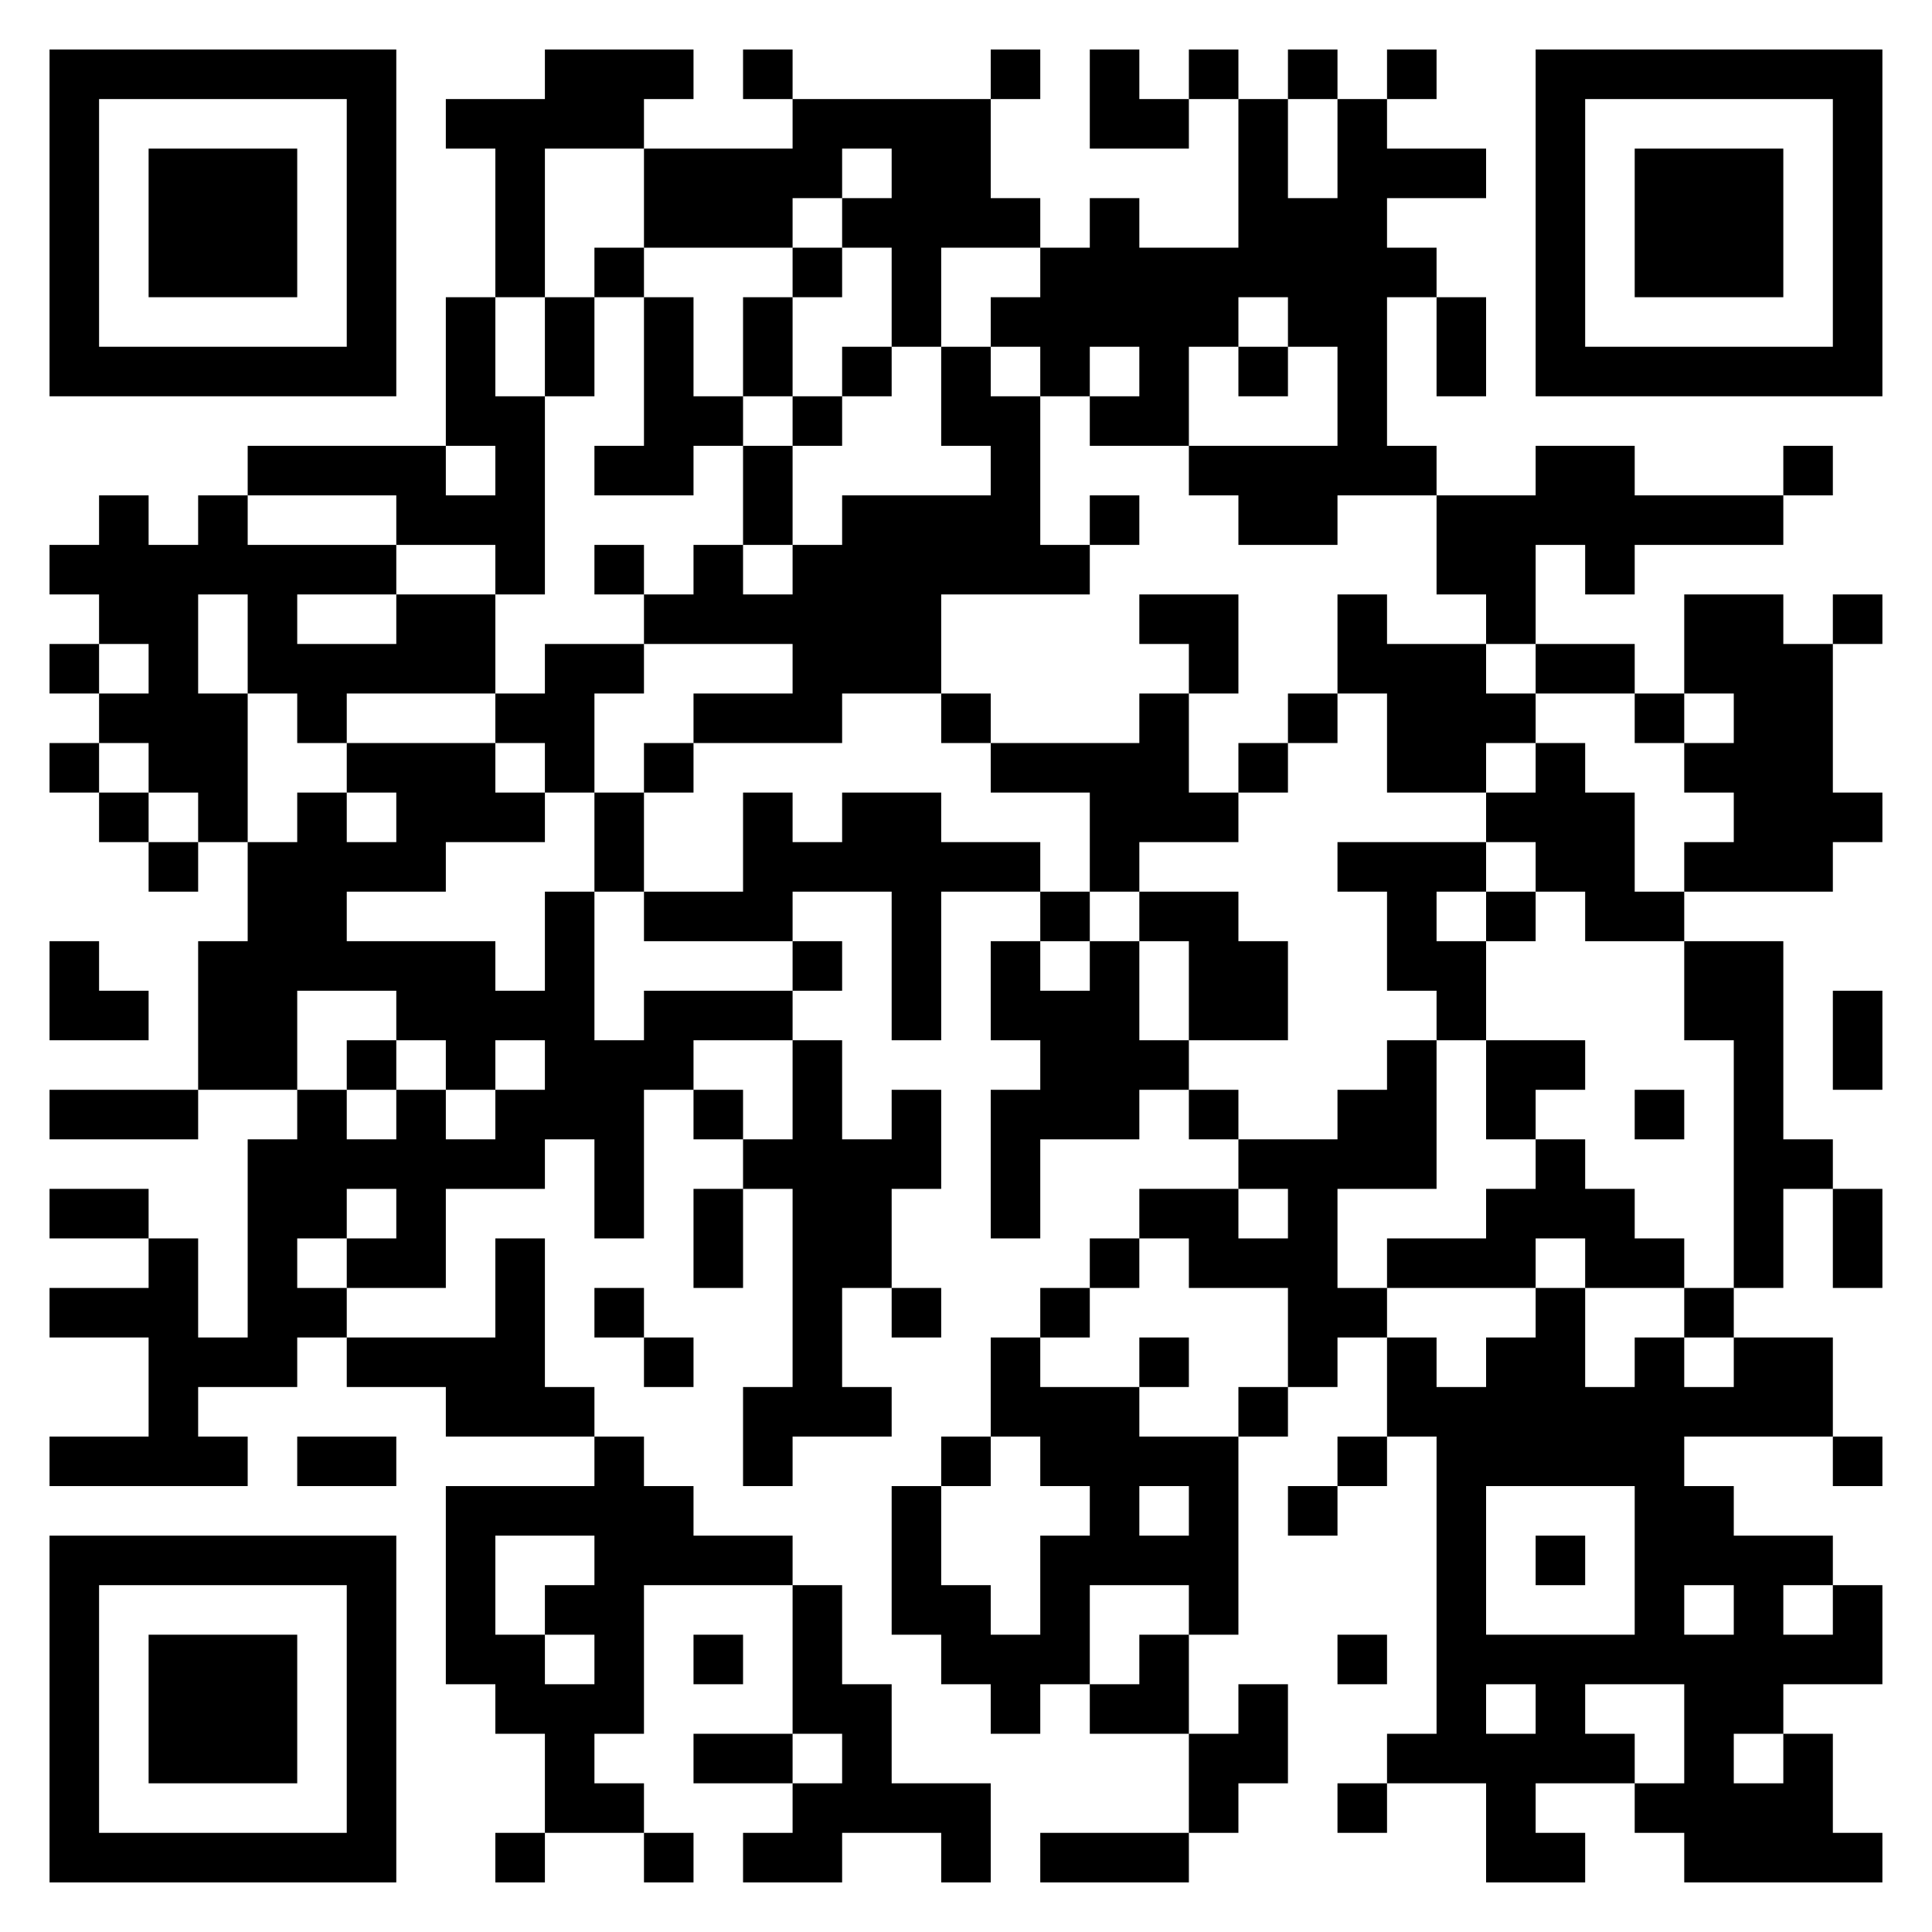
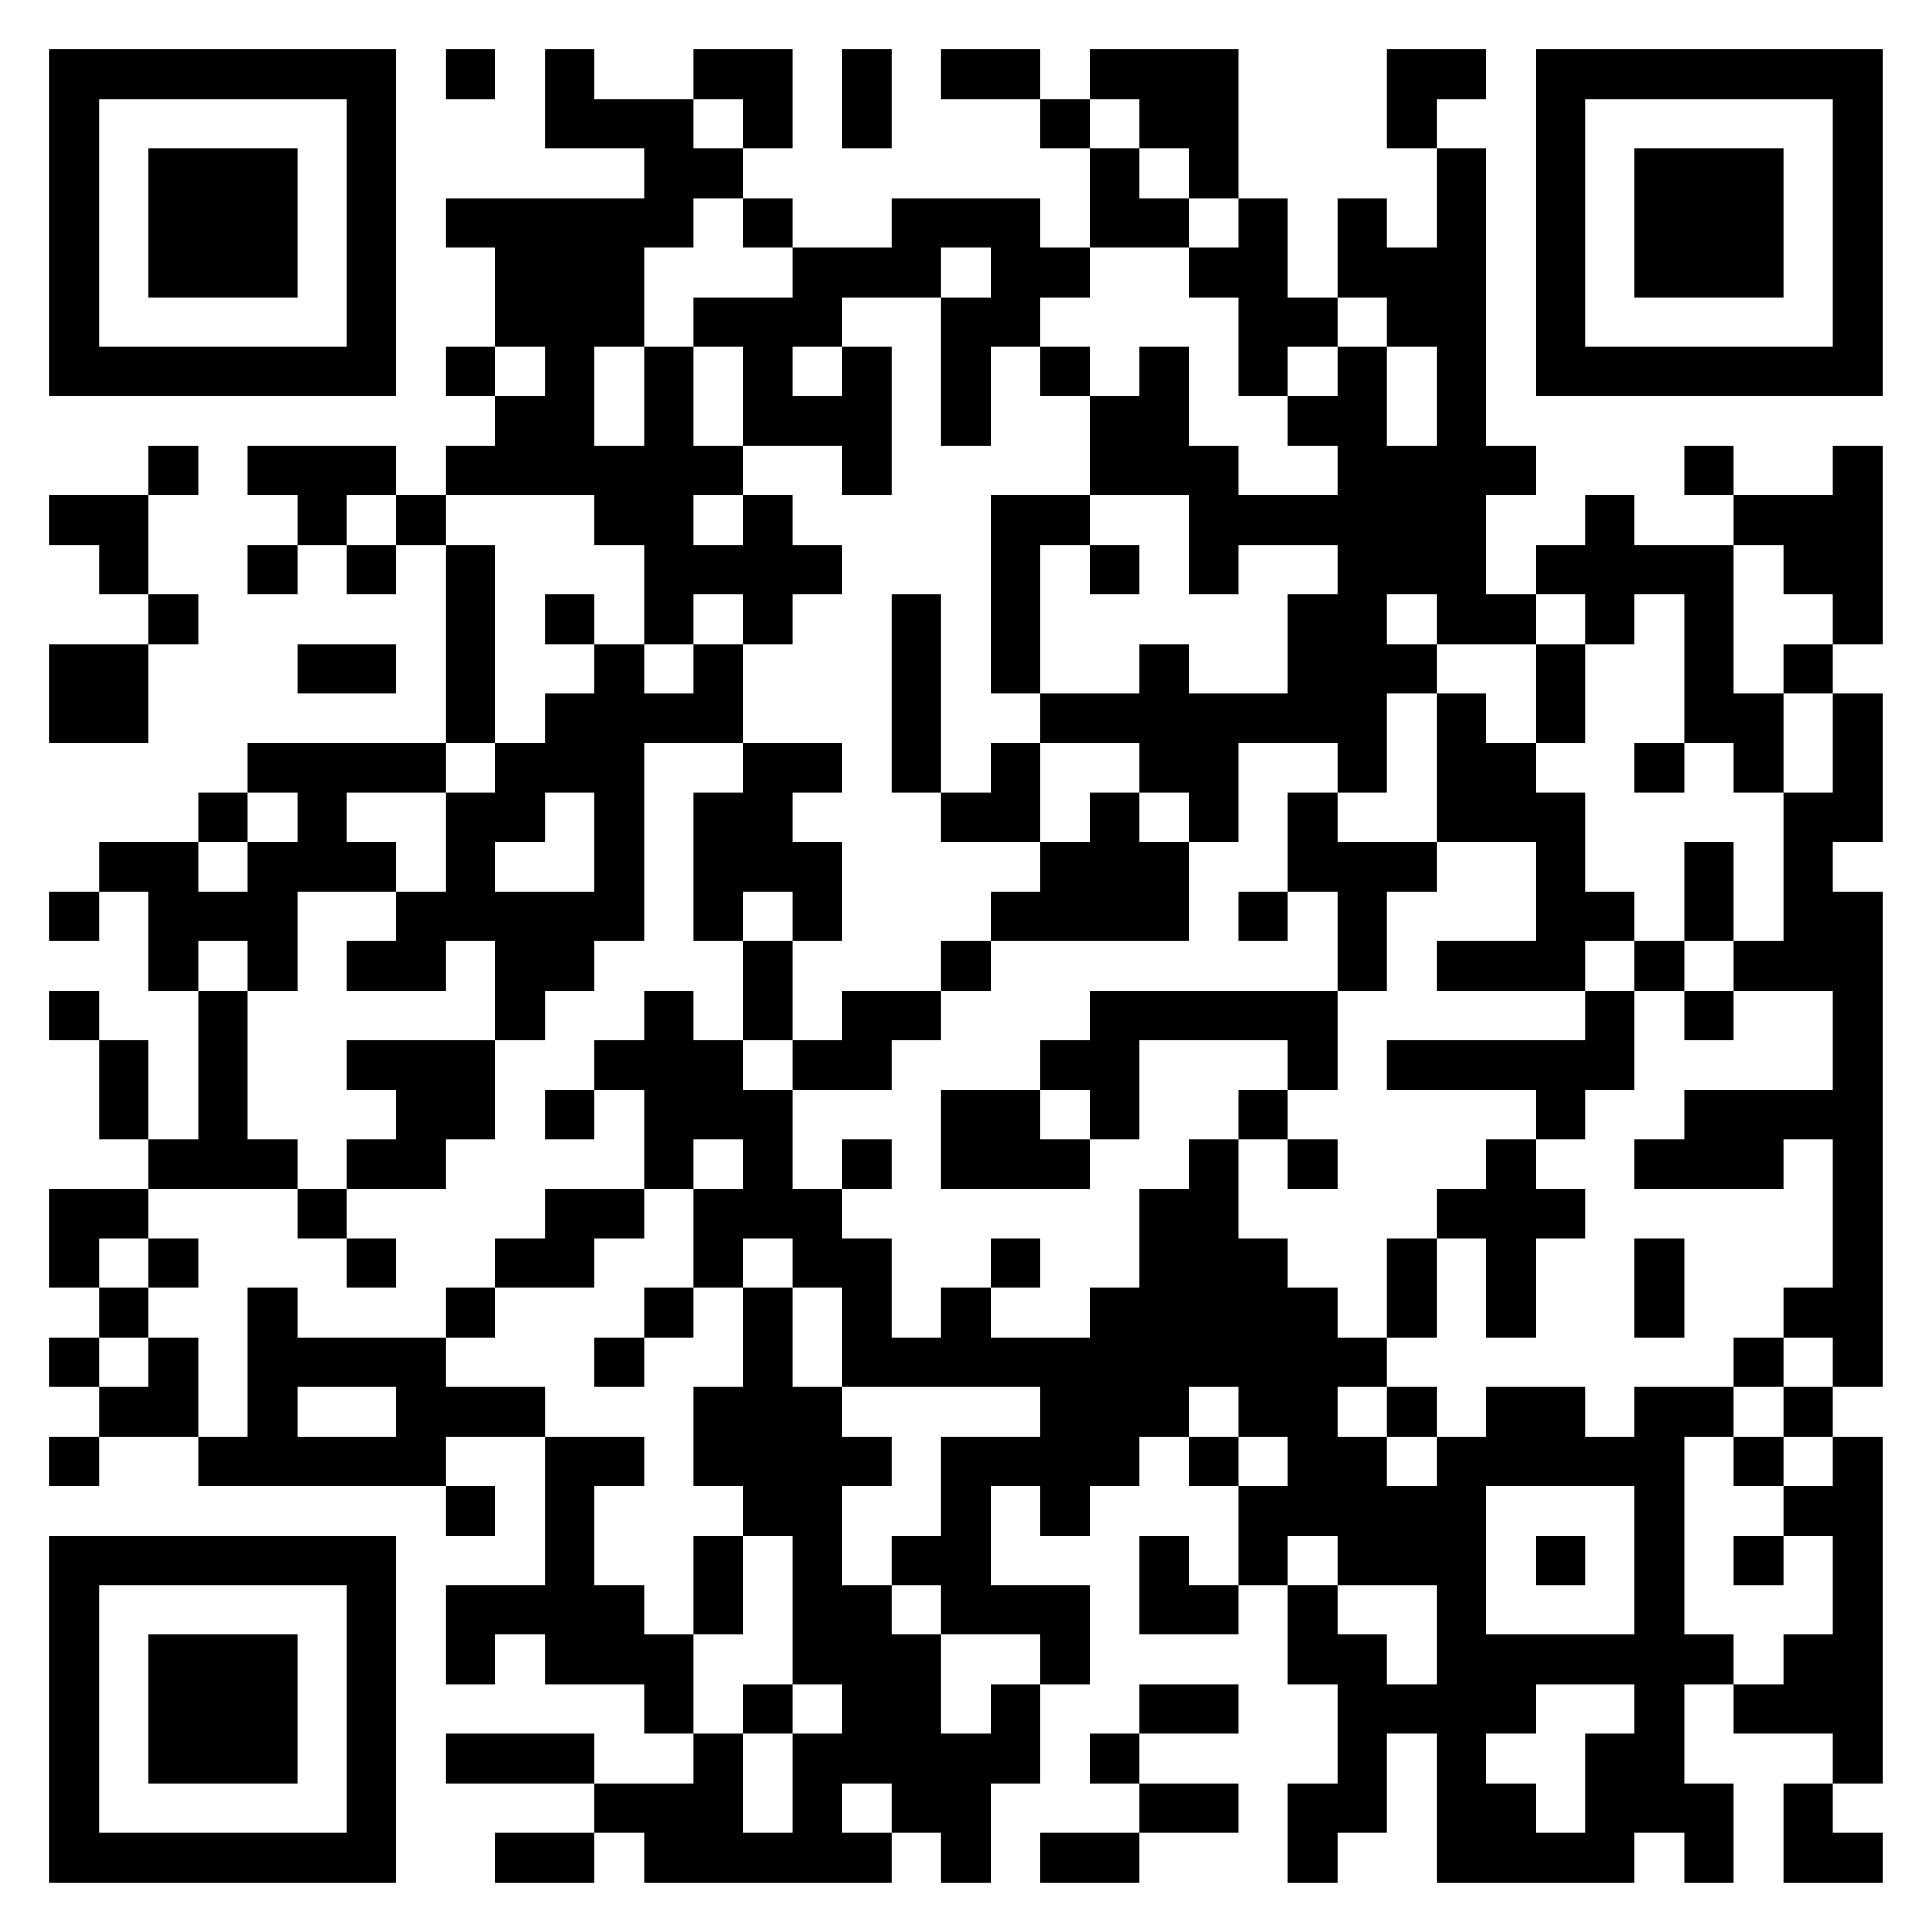
<svg xmlns="http://www.w3.org/2000/svg" version="1.1" width="200" height="200" viewBox="0 0 200 200">
  <rect x="0" y="0" width="200" height="200" fill="#ffffff" />
  <g transform="scale(5.128)">
    <g transform="translate(1,1)">
-       <path fill-rule="evenodd" d="M10 0L10 1L8 1L8 2L9 2L9 5L8 5L8 8L4 8L4 9L3 9L3 10L2 10L2 9L1 9L1 10L0 10L0 11L1 11L1 12L0 12L0 13L1 13L1 14L0 14L0 15L1 15L1 16L2 16L2 17L3 17L3 16L4 16L4 18L3 18L3 21L0 21L0 22L3 22L3 21L5 21L5 22L4 22L4 26L3 26L3 24L2 24L2 23L0 23L0 24L2 24L2 25L0 25L0 26L2 26L2 28L0 28L0 29L4 29L4 28L3 28L3 27L5 27L5 26L6 26L6 27L8 27L8 28L11 28L11 29L8 29L8 33L9 33L9 34L10 34L10 36L9 36L9 37L10 37L10 36L12 36L12 37L13 37L13 36L12 36L12 35L11 35L11 34L12 34L12 31L15 31L15 34L13 34L13 35L15 35L15 36L14 36L14 37L16 37L16 36L18 36L18 37L19 37L19 35L17 35L17 33L16 33L16 31L15 31L15 30L13 30L13 29L12 29L12 28L11 28L11 27L10 27L10 24L9 24L9 26L6 26L6 25L8 25L8 23L10 23L10 22L11 22L11 24L12 24L12 21L13 21L13 22L14 22L14 23L13 23L13 25L14 25L14 23L15 23L15 27L14 27L14 29L15 29L15 28L17 28L17 27L16 27L16 25L17 25L17 26L18 26L18 25L17 25L17 23L18 23L18 21L17 21L17 22L16 22L16 20L15 20L15 19L16 19L16 18L15 18L15 17L17 17L17 20L18 20L18 17L20 17L20 18L19 18L19 20L20 20L20 21L19 21L19 24L20 24L20 22L22 22L22 21L23 21L23 22L24 22L24 23L22 23L22 24L21 24L21 25L20 25L20 26L19 26L19 28L18 28L18 29L17 29L17 32L18 32L18 33L19 33L19 34L20 34L20 33L21 33L21 34L23 34L23 36L20 36L20 37L23 37L23 36L24 36L24 35L25 35L25 33L24 33L24 34L23 34L23 32L24 32L24 28L25 28L25 27L26 27L26 26L27 26L27 28L26 28L26 29L25 29L25 30L26 30L26 29L27 29L27 28L28 28L28 34L27 34L27 35L26 35L26 36L27 36L27 35L29 35L29 37L31 37L31 36L30 36L30 35L32 35L32 36L33 36L33 37L37 37L37 36L36 36L36 34L35 34L35 33L37 33L37 31L36 31L36 30L34 30L34 29L33 29L33 28L36 28L36 29L37 29L37 28L36 28L36 26L34 26L34 25L35 25L35 23L36 23L36 25L37 25L37 23L36 23L36 22L35 22L35 18L33 18L33 17L36 17L36 16L37 16L37 15L36 15L36 12L37 12L37 11L36 11L36 12L35 12L35 11L33 11L33 13L32 13L32 12L30 12L30 10L31 10L31 11L32 11L32 10L35 10L35 9L36 9L36 8L35 8L35 9L32 9L32 8L30 8L30 9L28 9L28 8L27 8L27 5L28 5L28 7L29 7L29 5L28 5L28 4L27 4L27 3L29 3L29 2L27 2L27 1L28 1L28 0L27 0L27 1L26 1L26 0L25 0L25 1L24 1L24 0L23 0L23 1L22 1L22 0L21 0L21 2L23 2L23 1L24 1L24 4L22 4L22 3L21 3L21 4L20 4L20 3L19 3L19 1L20 1L20 0L19 0L19 1L15 1L15 0L14 0L14 1L15 1L15 2L12 2L12 1L13 1L13 0ZM25 1L25 3L26 3L26 1ZM10 2L10 5L9 5L9 7L10 7L10 11L9 11L9 10L7 10L7 9L4 9L4 10L7 10L7 11L5 11L5 12L7 12L7 11L9 11L9 13L6 13L6 14L5 14L5 13L4 13L4 11L3 11L3 13L4 13L4 16L5 16L5 15L6 15L6 16L7 16L7 15L6 15L6 14L9 14L9 15L10 15L10 16L8 16L8 17L6 17L6 18L9 18L9 19L10 19L10 17L11 17L11 20L12 20L12 19L15 19L15 18L12 18L12 17L14 17L14 15L15 15L15 16L16 16L16 15L18 15L18 16L20 16L20 17L21 17L21 18L20 18L20 19L21 19L21 18L22 18L22 20L23 20L23 21L24 21L24 22L26 22L26 21L27 21L27 20L28 20L28 23L26 23L26 25L27 25L27 26L28 26L28 27L29 27L29 26L30 26L30 25L31 25L31 27L32 27L32 26L33 26L33 27L34 27L34 26L33 26L33 25L34 25L34 20L33 20L33 18L31 18L31 17L30 17L30 16L29 16L29 15L30 15L30 14L31 14L31 15L32 15L32 17L33 17L33 16L34 16L34 15L33 15L33 14L34 14L34 13L33 13L33 14L32 14L32 13L30 13L30 12L29 12L29 11L28 11L28 9L26 9L26 10L24 10L24 9L23 9L23 8L26 8L26 6L25 6L25 5L24 5L24 6L23 6L23 8L21 8L21 7L22 7L22 6L21 6L21 7L20 7L20 6L19 6L19 5L20 5L20 4L18 4L18 6L17 6L17 4L16 4L16 3L17 3L17 2L16 2L16 3L15 3L15 4L12 4L12 2ZM11 4L11 5L10 5L10 7L11 7L11 5L12 5L12 8L11 8L11 9L13 9L13 8L14 8L14 10L13 10L13 11L12 11L12 10L11 10L11 11L12 11L12 12L10 12L10 13L9 13L9 14L10 14L10 15L11 15L11 17L12 17L12 15L13 15L13 14L16 14L16 13L18 13L18 14L19 14L19 15L21 15L21 17L22 17L22 18L23 18L23 20L25 20L25 18L24 18L24 17L22 17L22 16L24 16L24 15L25 15L25 14L26 14L26 13L27 13L27 15L29 15L29 14L30 14L30 13L29 13L29 12L27 12L27 11L26 11L26 13L25 13L25 14L24 14L24 15L23 15L23 13L24 13L24 11L22 11L22 12L23 12L23 13L22 13L22 14L19 14L19 13L18 13L18 11L21 11L21 10L22 10L22 9L21 9L21 10L20 10L20 7L19 7L19 6L18 6L18 8L19 8L19 9L16 9L16 10L15 10L15 8L16 8L16 7L17 7L17 6L16 6L16 7L15 7L15 5L16 5L16 4L15 4L15 5L14 5L14 7L13 7L13 5L12 5L12 4ZM24 6L24 7L25 7L25 6ZM14 7L14 8L15 8L15 7ZM8 8L8 9L9 9L9 8ZM14 10L14 11L15 11L15 10ZM1 12L1 13L2 13L2 12ZM12 12L12 13L11 13L11 15L12 15L12 14L13 14L13 13L15 13L15 12ZM1 14L1 15L2 15L2 16L3 16L3 15L2 15L2 14ZM26 16L26 17L27 17L27 19L28 19L28 20L29 20L29 22L30 22L30 23L29 23L29 24L27 24L27 25L30 25L30 24L31 24L31 25L33 25L33 24L32 24L32 23L31 23L31 22L30 22L30 21L31 21L31 20L29 20L29 18L30 18L30 17L29 17L29 16ZM28 17L28 18L29 18L29 17ZM0 18L0 20L2 20L2 19L1 19L1 18ZM5 19L5 21L6 21L6 22L7 22L7 21L8 21L8 22L9 22L9 21L10 21L10 20L9 20L9 21L8 21L8 20L7 20L7 19ZM36 19L36 21L37 21L37 19ZM6 20L6 21L7 21L7 20ZM13 20L13 21L14 21L14 22L15 22L15 20ZM32 21L32 22L33 22L33 21ZM6 23L6 24L5 24L5 25L6 25L6 24L7 24L7 23ZM24 23L24 24L25 24L25 23ZM22 24L22 25L21 25L21 26L20 26L20 27L22 27L22 28L24 28L24 27L25 27L25 25L23 25L23 24ZM11 25L11 26L12 26L12 27L13 27L13 26L12 26L12 25ZM22 26L22 27L23 27L23 26ZM5 28L5 29L7 29L7 28ZM19 28L19 29L18 29L18 31L19 31L19 32L20 32L20 30L21 30L21 29L20 29L20 28ZM22 29L22 30L23 30L23 29ZM29 29L29 32L32 32L32 29ZM9 30L9 32L10 32L10 33L11 33L11 32L10 32L10 31L11 31L11 30ZM30 30L30 31L31 31L31 30ZM21 31L21 33L22 33L22 32L23 32L23 31ZM33 31L33 32L34 32L34 31ZM35 31L35 32L36 32L36 31ZM13 32L13 33L14 33L14 32ZM26 32L26 33L27 33L27 32ZM29 33L29 34L30 34L30 33ZM31 33L31 34L32 34L32 35L33 35L33 33ZM15 34L15 35L16 35L16 34ZM34 34L34 35L35 35L35 34ZM0 0L0 7L7 7L7 0ZM1 1L1 6L6 6L6 1ZM2 2L2 5L5 5L5 2ZM30 0L30 7L37 7L37 0ZM31 1L31 6L36 6L36 1ZM32 2L32 5L35 5L35 2ZM0 30L0 37L7 37L7 30ZM1 31L1 36L6 36L6 31ZM2 32L2 35L5 35L5 32Z" fill="#000000" />
+       <path fill-rule="evenodd" d="M8 0L8 1L9 1L9 0ZM10 0L10 2L12 2L12 3L8 3L8 4L9 4L9 6L8 6L8 7L9 7L9 8L8 8L8 9L7 9L7 8L4 8L4 9L5 9L5 10L4 10L4 11L5 11L5 10L6 10L6 11L7 11L7 10L8 10L8 14L4 14L4 15L3 15L3 16L1 16L1 17L0 17L0 18L1 18L1 17L2 17L2 19L3 19L3 22L2 22L2 20L1 20L1 19L0 19L0 20L1 20L1 22L2 22L2 23L0 23L0 25L1 25L1 26L0 26L0 27L1 27L1 28L0 28L0 29L1 29L1 28L3 28L3 29L8 29L8 30L9 30L9 29L8 29L8 28L10 28L10 31L8 31L8 33L9 33L9 32L10 32L10 33L12 33L12 34L13 34L13 35L11 35L11 34L8 34L8 35L11 35L11 36L9 36L9 37L11 37L11 36L12 36L12 37L17 37L17 36L18 36L18 37L19 37L19 35L20 35L20 33L21 33L21 31L19 31L19 29L20 29L20 30L21 30L21 29L22 29L22 28L23 28L23 29L24 29L24 31L23 31L23 30L22 30L22 32L24 32L24 31L25 31L25 33L26 33L26 35L25 35L25 37L26 37L26 36L27 36L27 34L28 34L28 37L32 37L32 36L33 36L33 37L34 37L34 35L33 35L33 33L34 33L34 34L36 34L36 35L35 35L35 37L37 37L37 36L36 36L36 35L37 35L37 28L36 28L36 27L37 27L37 17L36 17L36 16L37 16L37 13L36 13L36 12L37 12L37 8L36 8L36 9L34 9L34 8L33 8L33 9L34 9L34 10L32 10L32 9L31 9L31 10L30 10L30 11L29 11L29 9L30 9L30 8L29 8L29 2L28 2L28 1L29 1L29 0L27 0L27 2L28 2L28 4L27 4L27 3L26 3L26 5L25 5L25 3L24 3L24 0L21 0L21 1L20 1L20 0L18 0L18 1L20 1L20 2L21 2L21 4L20 4L20 3L17 3L17 4L15 4L15 3L14 3L14 2L15 2L15 0L13 0L13 1L11 1L11 0ZM16 0L16 2L17 2L17 0ZM13 1L13 2L14 2L14 1ZM21 1L21 2L22 2L22 3L23 3L23 4L21 4L21 5L20 5L20 6L19 6L19 8L18 8L18 5L19 5L19 4L18 4L18 5L16 5L16 6L15 6L15 7L16 7L16 6L17 6L17 9L16 9L16 8L14 8L14 6L13 6L13 5L15 5L15 4L14 4L14 3L13 3L13 4L12 4L12 6L11 6L11 8L12 8L12 6L13 6L13 8L14 8L14 9L13 9L13 10L14 10L14 9L15 9L15 10L16 10L16 11L15 11L15 12L14 12L14 11L13 11L13 12L12 12L12 10L11 10L11 9L8 9L8 10L9 10L9 14L8 14L8 15L6 15L6 16L7 16L7 17L5 17L5 19L4 19L4 18L3 18L3 19L4 19L4 22L5 22L5 23L2 23L2 24L1 24L1 25L2 25L2 26L1 26L1 27L2 27L2 26L3 26L3 28L4 28L4 25L5 25L5 26L8 26L8 27L10 27L10 28L12 28L12 29L11 29L11 31L12 31L12 32L13 32L13 34L14 34L14 36L15 36L15 34L16 34L16 33L15 33L15 30L14 30L14 29L13 29L13 27L14 27L14 25L15 25L15 27L16 27L16 28L17 28L17 29L16 29L16 31L17 31L17 32L18 32L18 34L19 34L19 33L20 33L20 32L18 32L18 31L17 31L17 30L18 30L18 28L20 28L20 27L16 27L16 25L15 25L15 24L14 24L14 25L13 25L13 23L14 23L14 22L13 22L13 23L12 23L12 21L11 21L11 20L12 20L12 19L13 19L13 20L14 20L14 21L15 21L15 23L16 23L16 24L17 24L17 26L18 26L18 25L19 25L19 26L21 26L21 25L22 25L22 23L23 23L23 22L24 22L24 24L25 24L25 25L26 25L26 26L27 26L27 27L26 27L26 28L27 28L27 29L28 29L28 28L29 28L29 27L31 27L31 28L32 28L32 27L34 27L34 28L33 28L33 32L34 32L34 33L35 33L35 32L36 32L36 30L35 30L35 29L36 29L36 28L35 28L35 27L36 27L36 26L35 26L35 25L36 25L36 22L35 22L35 23L32 23L32 22L33 22L33 21L36 21L36 19L34 19L34 18L35 18L35 15L36 15L36 13L35 13L35 12L36 12L36 11L35 11L35 10L34 10L34 13L35 13L35 15L34 15L34 14L33 14L33 11L32 11L32 12L31 12L31 11L30 11L30 12L28 12L28 11L27 11L27 12L28 12L28 13L27 13L27 15L26 15L26 14L24 14L24 16L23 16L23 15L22 15L22 14L20 14L20 13L22 13L22 12L23 12L23 13L25 13L25 11L26 11L26 10L24 10L24 11L23 11L23 9L21 9L21 7L22 7L22 6L23 6L23 8L24 8L24 9L26 9L26 8L25 8L25 7L26 7L26 6L27 6L27 8L28 8L28 6L27 6L27 5L26 5L26 6L25 6L25 7L24 7L24 5L23 5L23 4L24 4L24 3L23 3L23 2L22 2L22 1ZM9 6L9 7L10 7L10 6ZM20 6L20 7L21 7L21 6ZM2 8L2 9L0 9L0 10L1 10L1 11L2 11L2 12L0 12L0 14L2 14L2 12L3 12L3 11L2 11L2 9L3 9L3 8ZM6 9L6 10L7 10L7 9ZM19 9L19 13L20 13L20 10L21 10L21 11L22 11L22 10L21 10L21 9ZM10 11L10 12L11 12L11 13L10 13L10 14L9 14L9 15L8 15L8 17L7 17L7 18L6 18L6 19L8 19L8 18L9 18L9 20L6 20L6 21L7 21L7 22L6 22L6 23L5 23L5 24L6 24L6 25L7 25L7 24L6 24L6 23L8 23L8 22L9 22L9 20L10 20L10 19L11 19L11 18L12 18L12 14L14 14L14 15L13 15L13 18L14 18L14 20L15 20L15 21L17 21L17 20L18 20L18 19L19 19L19 18L23 18L23 16L22 16L22 15L21 15L21 16L20 16L20 14L19 14L19 15L18 15L18 11L17 11L17 15L18 15L18 16L20 16L20 17L19 17L19 18L18 18L18 19L16 19L16 20L15 20L15 18L16 18L16 16L15 16L15 15L16 15L16 14L14 14L14 12L13 12L13 13L12 13L12 12L11 12L11 11ZM5 12L5 13L7 13L7 12ZM30 12L30 14L29 14L29 13L28 13L28 16L26 16L26 15L25 15L25 17L24 17L24 18L25 18L25 17L26 17L26 19L21 19L21 20L20 20L20 21L18 21L18 23L21 23L21 22L22 22L22 20L25 20L25 21L24 21L24 22L25 22L25 23L26 23L26 22L25 22L25 21L26 21L26 19L27 19L27 17L28 17L28 16L30 16L30 18L28 18L28 19L31 19L31 20L27 20L27 21L30 21L30 22L29 22L29 23L28 23L28 24L27 24L27 26L28 26L28 24L29 24L29 26L30 26L30 24L31 24L31 23L30 23L30 22L31 22L31 21L32 21L32 19L33 19L33 20L34 20L34 19L33 19L33 18L34 18L34 16L33 16L33 18L32 18L32 17L31 17L31 15L30 15L30 14L31 14L31 12ZM32 14L32 15L33 15L33 14ZM4 15L4 16L3 16L3 17L4 17L4 16L5 16L5 15ZM10 15L10 16L9 16L9 17L11 17L11 15ZM14 17L14 18L15 18L15 17ZM31 18L31 19L32 19L32 18ZM10 21L10 22L11 22L11 21ZM20 21L20 22L21 22L21 21ZM16 22L16 23L17 23L17 22ZM10 23L10 24L9 24L9 25L8 25L8 26L9 26L9 25L11 25L11 24L12 24L12 23ZM2 24L2 25L3 25L3 24ZM19 24L19 25L20 25L20 24ZM32 24L32 26L33 26L33 24ZM12 25L12 26L11 26L11 27L12 27L12 26L13 26L13 25ZM34 26L34 27L35 27L35 26ZM5 27L5 28L7 28L7 27ZM23 27L23 28L24 28L24 29L25 29L25 28L24 28L24 27ZM27 27L27 28L28 28L28 27ZM34 28L34 29L35 29L35 28ZM29 29L29 32L32 32L32 29ZM13 30L13 32L14 32L14 30ZM25 30L25 31L26 31L26 32L27 32L27 33L28 33L28 31L26 31L26 30ZM30 30L30 31L31 31L31 30ZM34 30L34 31L35 31L35 30ZM14 33L14 34L15 34L15 33ZM22 33L22 34L21 34L21 35L22 35L22 36L20 36L20 37L22 37L22 36L24 36L24 35L22 35L22 34L24 34L24 33ZM30 33L30 34L29 34L29 35L30 35L30 36L31 36L31 34L32 34L32 33ZM16 35L16 36L17 36L17 35ZM0 0L0 7L7 7L7 0ZM1 1L1 6L6 6L6 1ZM2 2L2 5L5 5L5 2ZM30 0L30 7L37 7L37 0ZM31 1L31 6L36 6L36 1ZM32 2L32 5L35 5L35 2ZM0 30L0 37L7 37L7 30ZM1 31L1 36L6 36L6 31ZM2 32L2 35L5 35L5 32Z" fill="#000000" />
    </g>
  </g>
</svg>
